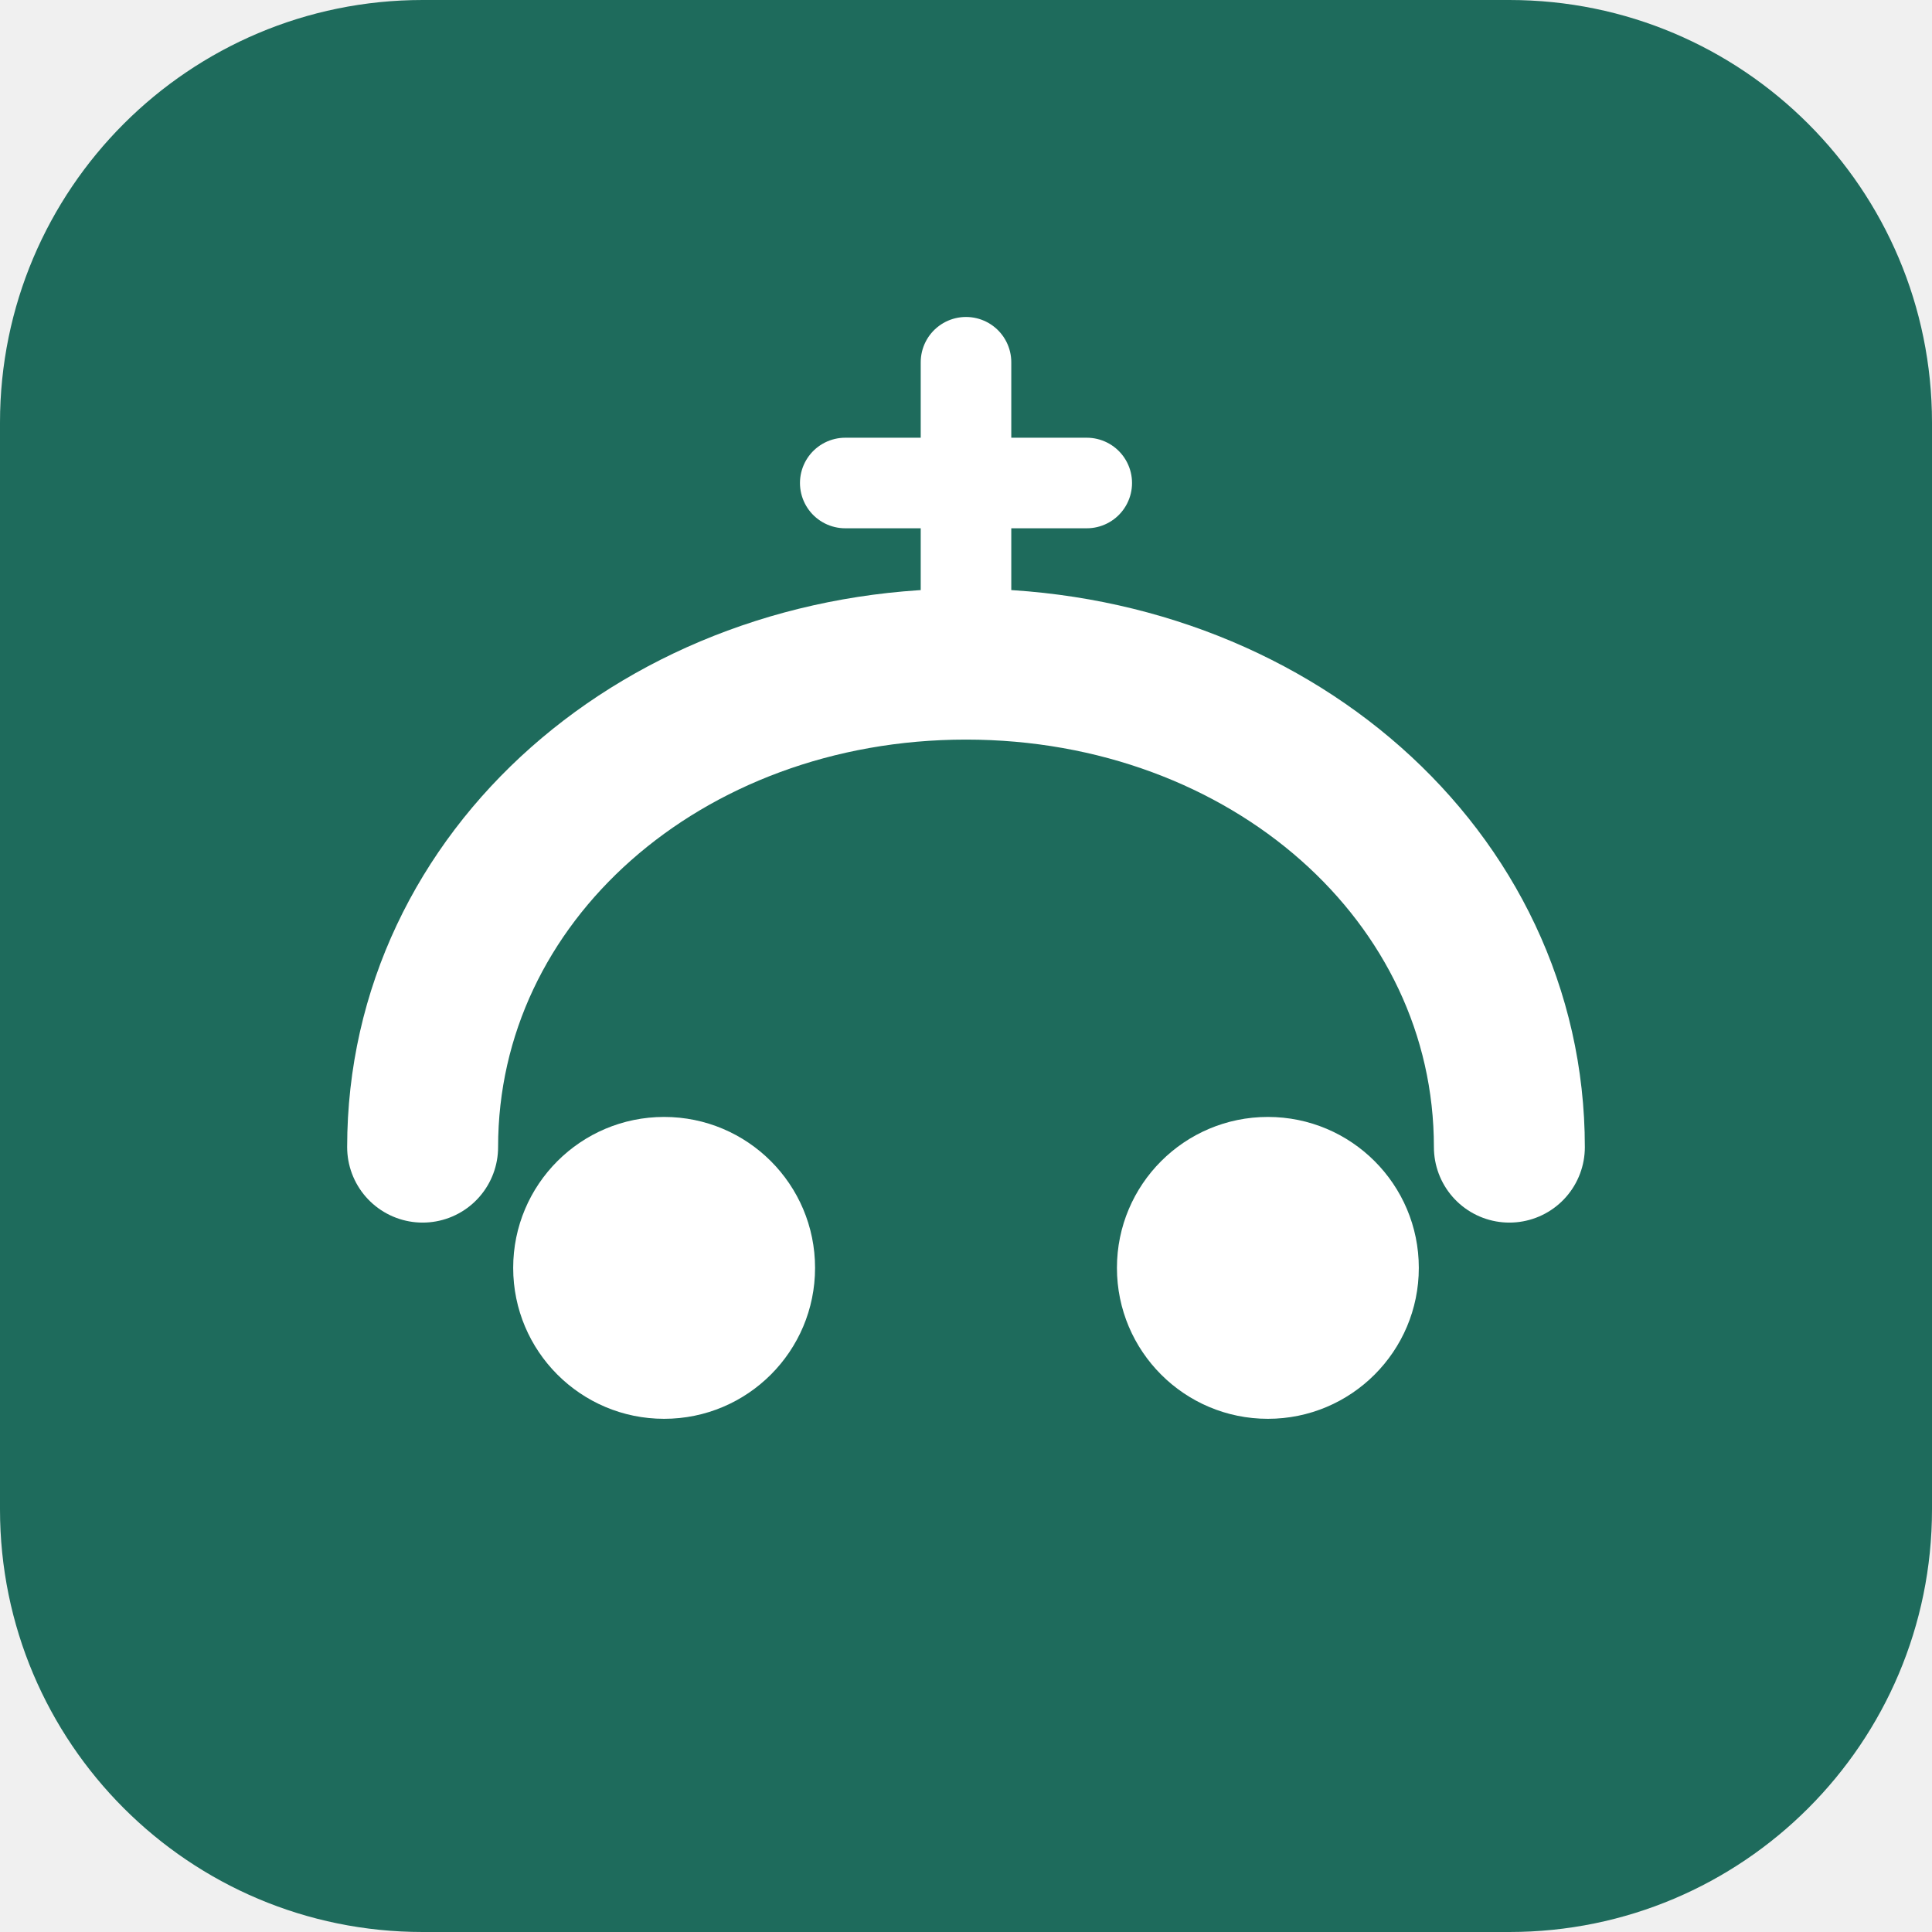
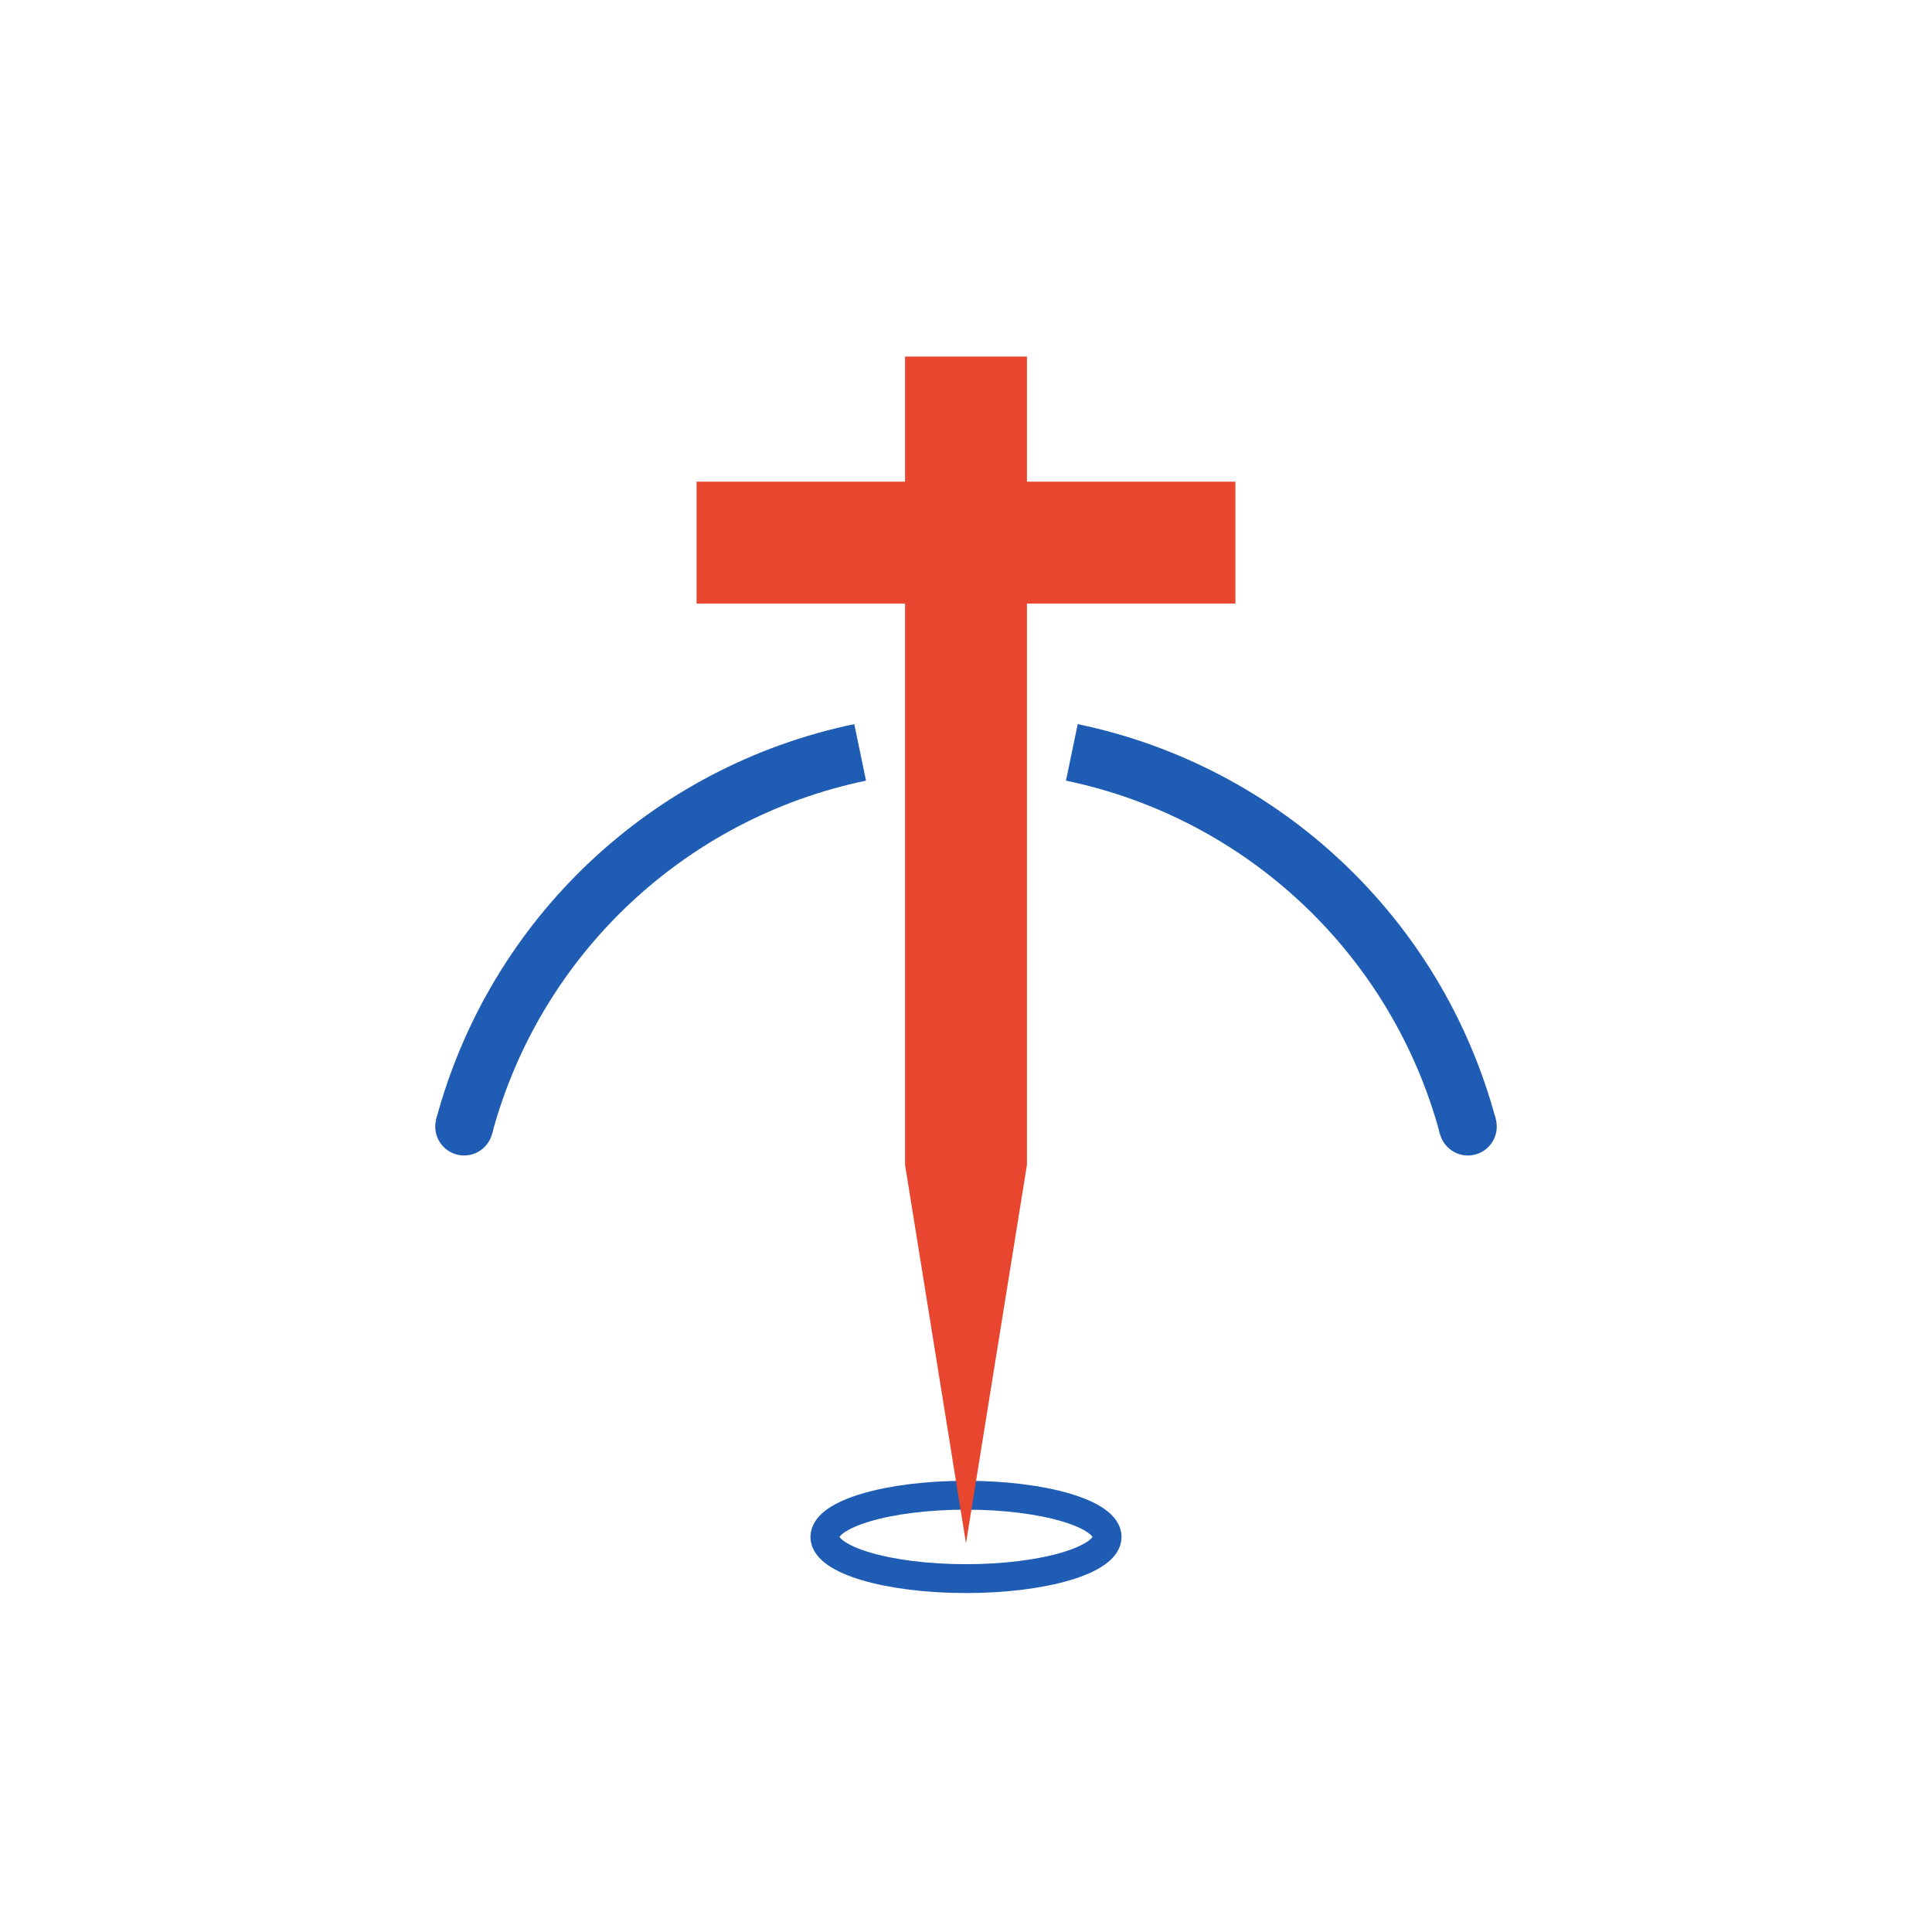
- <svg xmlns="http://www.w3.org/2000/svg" viewBox="0 0 64 64">
-   <rect width="64" height="64" rx="14" fill="#1E6B5C" />
-   <path d="M14 38c0-9 8-16 18-16s18 7 18 16" fill="none" stroke="#ffffff" stroke-width="5" stroke-linecap="round" />
-   <circle cx="22" cy="42" r="5" fill="#ffffff" />
-   <circle cx="42" cy="42" r="5" fill="#ffffff" />
-   <path d="M32 12v8M28 16h8" stroke="#ffffff" stroke-width="3" stroke-linecap="round" />
+ <svg xmlns="http://www.w3.org/2000/svg" viewBox="0 0 1024 1024" width="1024" height="1024">
+   <rect width="1024" height="1024" fill="#FFFFFF" />
+   <g transform="translate(512 512) scale(3.4) translate(-120 -125)">
+     <path d="M41.76 150.04 A81 81 0 0 1 103.5 91.7 M136.5 91.7 A81 81 0 0 1 198.24 150.04" fill="none" stroke="#1F5DB4" stroke-width="9" />
+     <circle cx="41.76" cy="150.04" r="4.5" fill="#1F5DB4" />
+     <circle cx="198.24" cy="150.04" r="4.5" fill="#1F5DB4" />
+     <ellipse cx="120" cy="214" rx="22" ry="6.5" fill="none" stroke="#1F5DB4" stroke-width="4.5" />
+     <path d="M110.5 30H129.5V49.5H162V68.5H129.5V156L120 215L110.5 156V68.5H78V49.5H110.5Z" fill="#E8462F" />
+   </g>
</svg>
